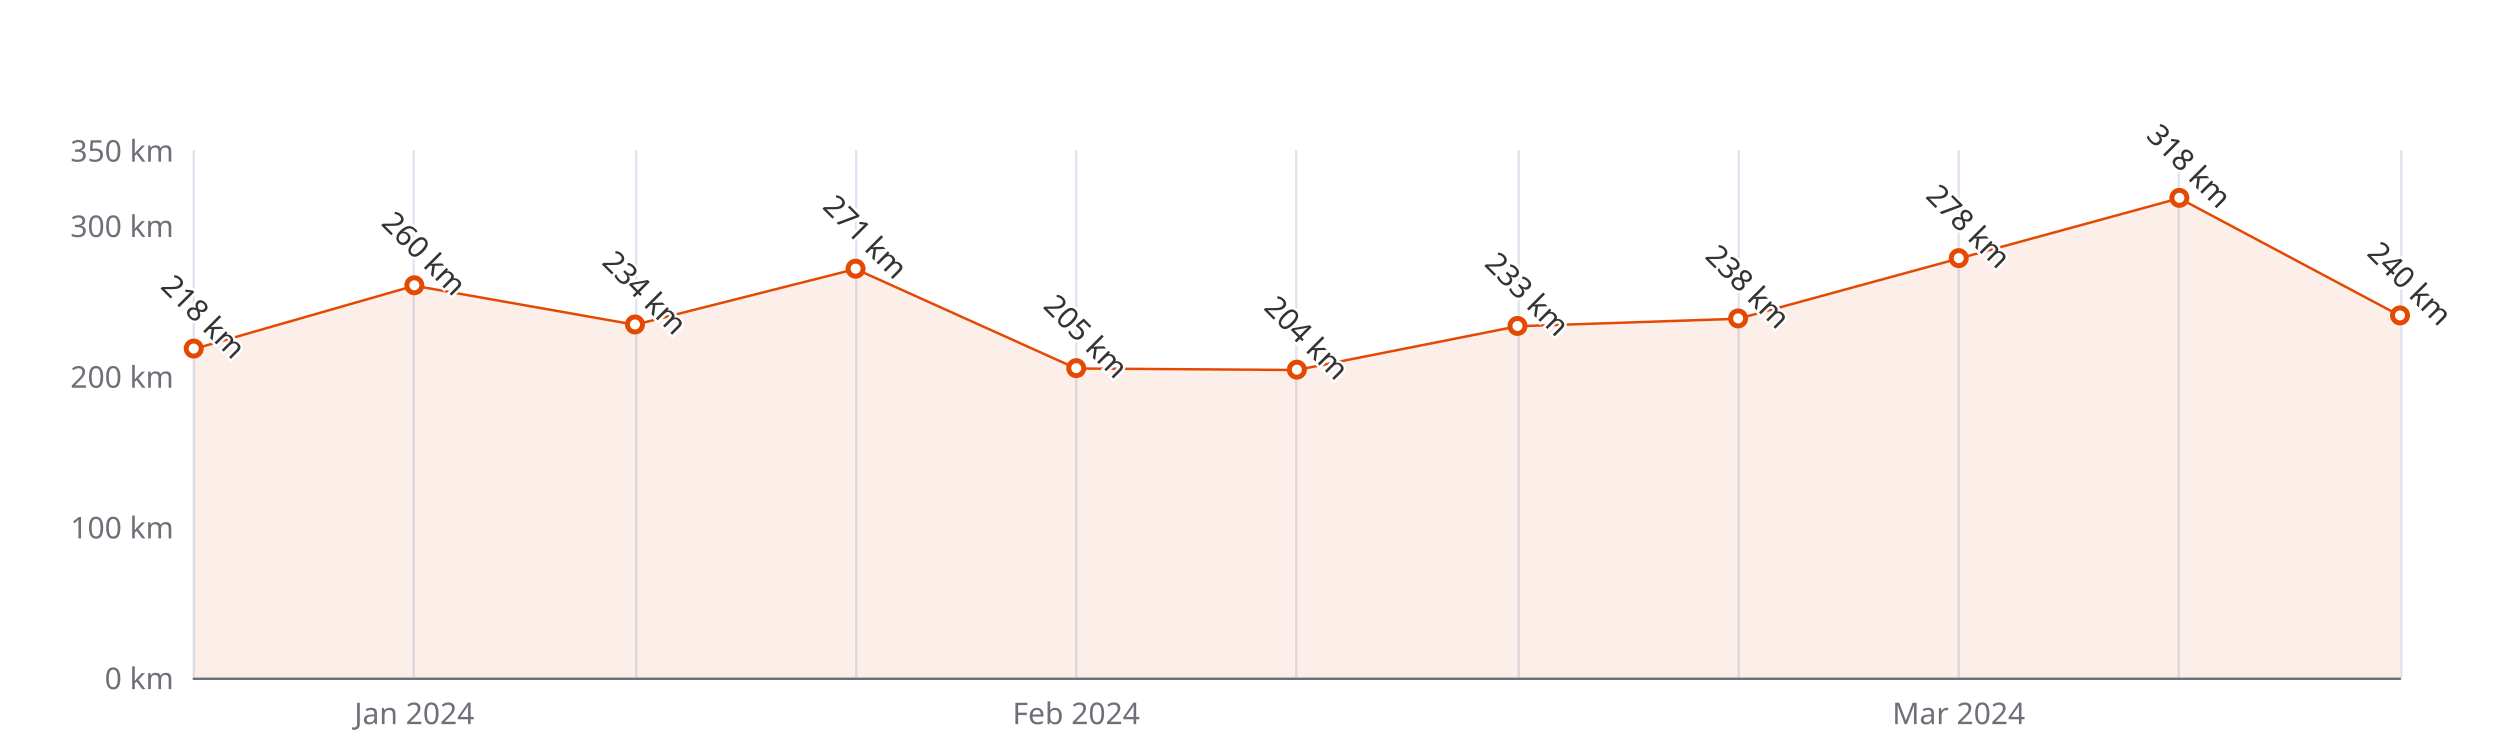
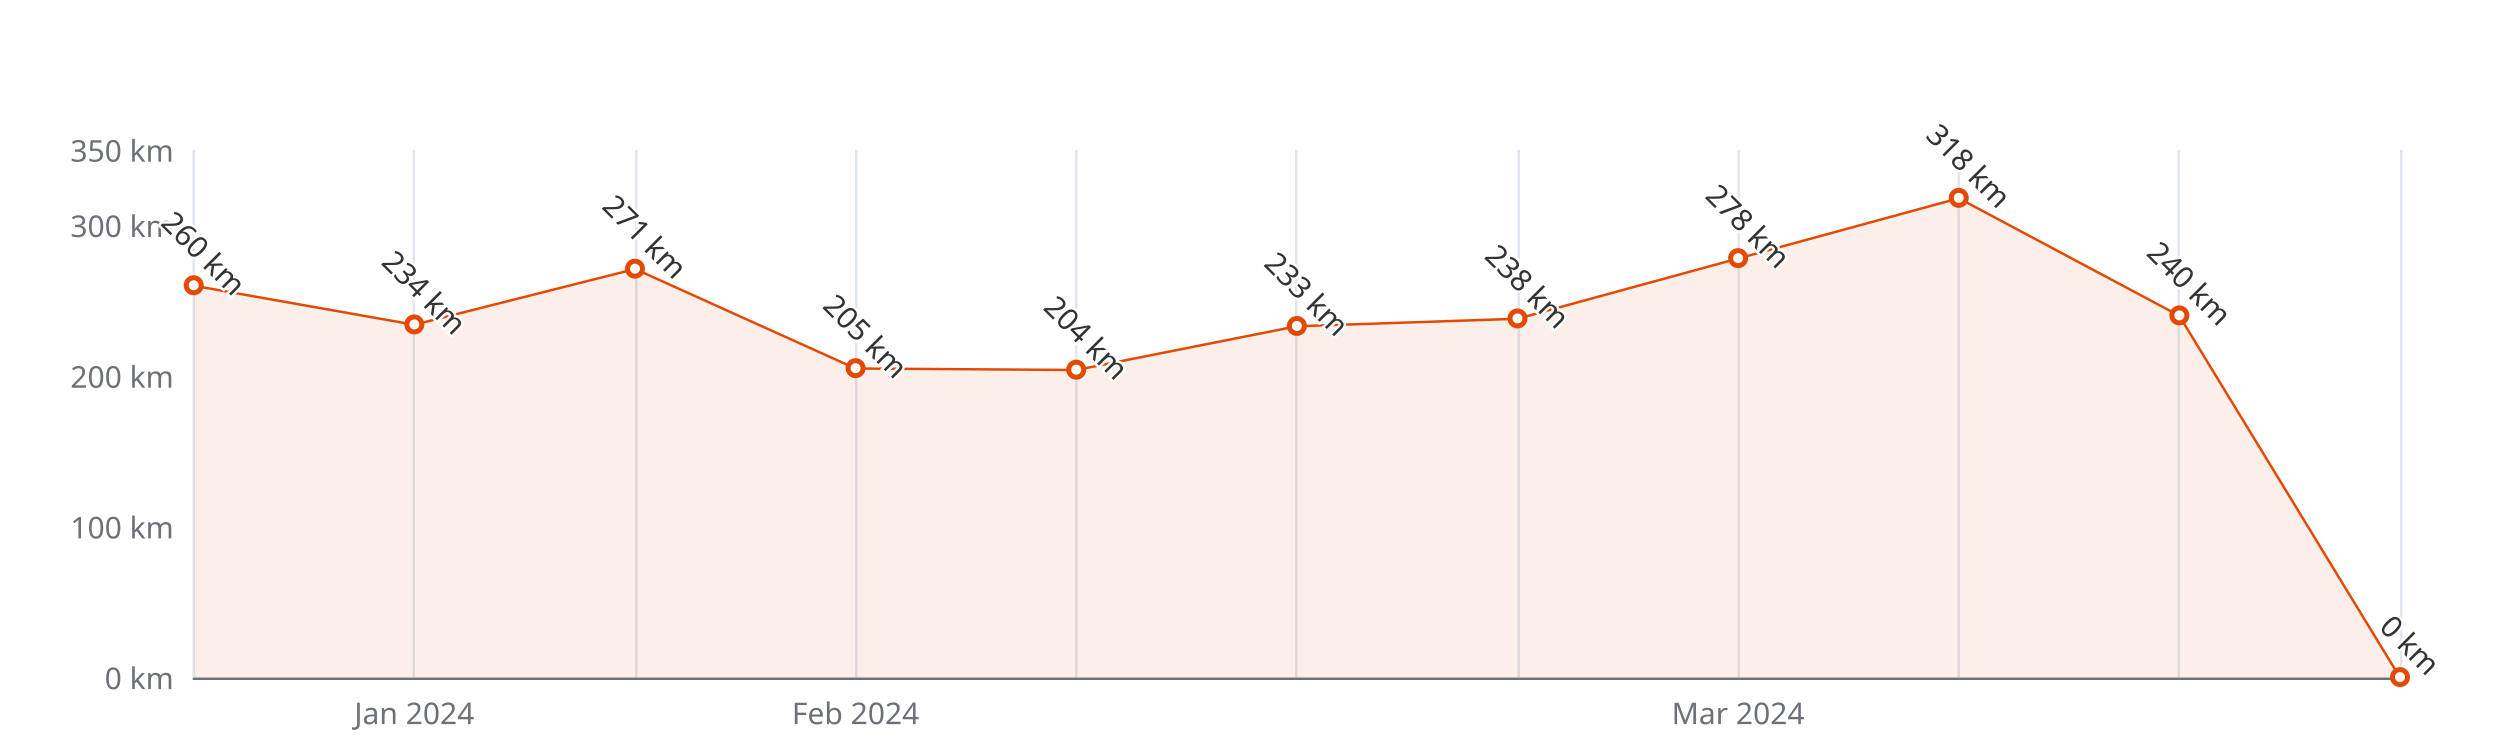
<svg xmlns="http://www.w3.org/2000/svg" width="1000" height="300" version="1.1" baseProfile="full" viewBox="0 0 1000 300">
  <rect width="1000" height="300" x="0" y="0" id="0" fill="#ffffff" />
  <path d="M77.5 60L77.5 271" fill="none" stroke="#E0E6F1" />
  <path d="M165.5 60L165.5 271" fill="none" stroke="#E0E6F1" />
  <path d="M254.5 60L254.5 271" fill="none" stroke="#E0E6F1" />
  <path d="M342.5 60L342.5 271" fill="none" stroke="#E0E6F1" />
  <path d="M430.5 60L430.5 271" fill="none" stroke="#E0E6F1" />
  <path d="M518.5 60L518.5 271" fill="none" stroke="#E0E6F1" />
  <path d="M607.5 60L607.5 271" fill="none" stroke="#E0E6F1" />
  <path d="M695.5 60L695.5 271" fill="none" stroke="#E0E6F1" />
  <path d="M783.5 60L783.5 271" fill="none" stroke="#E0E6F1" />
  <path d="M871.5 60L871.5 271" fill="none" stroke="#E0E6F1" />
  <path d="M960.5 60L960.5 271" fill="none" stroke="#E0E6F1" />
  <path d="M77.5 271.5L960 271.5" fill="none" stroke="#6E7079" stroke-linecap="round" />
  <text dominant-baseline="central" text-anchor="end" style="font-size:12px;font-family:sans-serif;" xml:space="preserve" transform="translate(69.48 271)" fill="#6E7079">0 km</text>
  <text dominant-baseline="central" text-anchor="end" style="font-size:12px;font-family:sans-serif;" xml:space="preserve" transform="translate(69.48 210.7143)" fill="#6E7079">100 km</text>
  <text dominant-baseline="central" text-anchor="end" style="font-size:12px;font-family:sans-serif;" xml:space="preserve" transform="translate(69.48 150.4286)" fill="#6E7079">200 km</text>
  <text dominant-baseline="central" text-anchor="end" style="font-size:12px;font-family:sans-serif;" xml:space="preserve" transform="translate(69.48 90.1429)" fill="#6E7079">300 km</text>
  <text dominant-baseline="central" text-anchor="end" style="font-size:12px;font-family:sans-serif;" xml:space="preserve" transform="translate(69.48 60)" fill="#6E7079">350 km</text>
  <text dominant-baseline="central" text-anchor="middle" style="font-size:12px;font-family:sans-serif;" xml:space="preserve" y="6" transform="translate(165.732 279)" fill="#6E7079">Jan 2024</text>
-   <text dominant-baseline="central" text-anchor="middle" style="font-size:12px;font-family:sans-serif;" xml:space="preserve" y="6" transform="translate(430.488 279)" fill="#6E7079">Feb 2024</text>
-   <text dominant-baseline="central" text-anchor="middle" style="font-size:12px;font-family:sans-serif;" xml:space="preserve" y="6" transform="translate(783.496 279)" fill="#6E7079">Mar 2024</text>
+   <text dominant-baseline="central" text-anchor="middle" style="font-size:12px;font-family:sans-serif;" xml:space="preserve" y="6" transform="translate(342.236 279)" fill="#6E7079">Feb 2024</text>
+   <text dominant-baseline="central" text-anchor="middle" style="font-size:12px;font-family:sans-serif;" xml:space="preserve" y="6" transform="translate(695.244 279)" fill="#6E7079">Mar 2024</text>
  <g clip-path="url(#zr5-c0)">
-     <path d="M77.5 139.6L165.7 114.3L254 129.9L342.2 107.6L430.5 147.4L518.7 148L607 130.5L695.2 127.5L783.5 103.4L871.7 79.3L960 126.3L960 271L871.7 271L783.5 271L695.2 271L607 271L518.7 271L430.5 271L342.2 271L254 271L165.7 271L77.5 271Z" fill="rgb(227,73,2)" fill-opacity="0.09" />
-     <path d="M77.5 139.6L165.7 114.3L254 129.9L342.2 107.6L430.5 147.4L518.7 148L607 130.5L695.2 127.5L783.5 103.4L871.7 79.3L960 126.3" fill="none" stroke="#E34902" stroke-linejoin="bevel" />
+     <path d="M77.5 114.3L165.7 129.9L254 107.6L342.2 147.4L430.5 148L518.7 130.5L607 127.5L695.2 103.4L783.5 79.3L871.7 126.3L960 271L871.7 271L783.5 271L695.2 271L607 271L518.7 271L430.5 271L342.2 271L254 271L165.7 271L77.5 271Z" fill="rgb(227,73,2)" fill-opacity="0.09" />
+     <path d="M77.5 114.3L165.7 129.9L254 107.6L342.2 147.4L430.5 148L518.7 130.5L607 127.5L695.2 103.4L783.5 79.3L871.7 126.3L960 271" fill="none" stroke="#E34902" stroke-linejoin="bevel" />
  </g>
-   <path d="M1 0A1 1 0 1 1 1 -0.1A1 1 0 0 1 1 0" transform="matrix(3,0,0,3,77.48,139.5771)" fill="#fff" stroke="#E34902" stroke-width="0.667" />
-   <path d="M1 0A1 1 0 1 1 1 -0.1A1 1 0 0 1 1 0" transform="matrix(3,0,0,3,165.732,114.2571)" fill="#fff" stroke="#E34902" stroke-width="0.667" />
-   <path d="M1 0A1 1 0 1 1 1 -0.1A1 1 0 0 1 1 0" transform="matrix(3,0,0,3,253.984,129.9314)" fill="#fff" stroke="#E34902" stroke-width="0.667" />
-   <path d="M1 0A1 1 0 1 1 1 -0.1A1 1 0 0 1 1 0" transform="matrix(3,0,0,3,342.236,107.6257)" fill="#fff" stroke="#E34902" stroke-width="0.667" />
-   <path d="M1 0A1 1 0 1 1 1 -0.1A1 1 0 0 1 1 0" transform="matrix(3,0,0,3,430.488,147.4143)" fill="#fff" stroke="#E34902" stroke-width="0.667" />
-   <path d="M1 0A1 1 0 1 1 1 -0.1A1 1 0 0 1 1 0" transform="matrix(3,0,0,3,518.74,148.0171)" fill="#fff" stroke="#E34902" stroke-width="0.667" />
-   <path d="M1 0A1 1 0 1 1 1 -0.1A1 1 0 0 1 1 0" transform="matrix(3,0,0,3,606.992,130.5343)" fill="#fff" stroke="#E34902" stroke-width="0.667" />
-   <path d="M1 0A1 1 0 1 1 1 -0.1A1 1 0 0 1 1 0" transform="matrix(3,0,0,3,695.244,127.52)" fill="#fff" stroke="#E34902" stroke-width="0.667" />
-   <path d="M1 0A1 1 0 1 1 1 -0.1A1 1 0 0 1 1 0" transform="matrix(3,0,0,3,783.496,103.4057)" fill="#fff" stroke="#E34902" stroke-width="0.667" />
-   <path d="M1 0A1 1 0 1 1 1 -0.1A1 1 0 0 1 1 0" transform="matrix(3,0,0,3,871.748,79.2914)" fill="#fff" stroke="#E34902" stroke-width="0.667" />
-   <path d="M1 0A1 1 0 1 1 1 -0.1A1 1 0 0 1 1 0" transform="matrix(3,0,0,3,960,126.3143)" fill="#fff" stroke="#E34902" stroke-width="0.667" />
-   <text dominant-baseline="central" text-anchor="middle" style="font-size:12px;font-family:sans-serif;" xml:space="preserve" y="-6" transform="matrix(0.707,0.707,-0.707,0.707,77.48,130.5771)" fill="#333" stroke="rgb(255,255,255)" stroke-width="2" paint-order="stroke" stroke-miterlimit="2">218 km</text>
-   <text dominant-baseline="central" text-anchor="middle" style="font-size:12px;font-family:sans-serif;" xml:space="preserve" y="-6" transform="matrix(0.707,0.707,-0.707,0.707,165.732,105.2571)" fill="#333" stroke="rgb(255,255,255)" stroke-width="2" paint-order="stroke" stroke-miterlimit="2">260 km</text>
-   <text dominant-baseline="central" text-anchor="middle" style="font-size:12px;font-family:sans-serif;" xml:space="preserve" y="-6" transform="matrix(0.707,0.707,-0.707,0.707,253.984,120.9314)" fill="#333" stroke="rgb(255,255,255)" stroke-width="2" paint-order="stroke" stroke-miterlimit="2">234 km</text>
-   <text dominant-baseline="central" text-anchor="middle" style="font-size:12px;font-family:sans-serif;" xml:space="preserve" y="-6" transform="matrix(0.707,0.707,-0.707,0.707,342.236,98.6257)" fill="#333" stroke="rgb(255,255,255)" stroke-width="2" paint-order="stroke" stroke-miterlimit="2">271 km</text>
-   <text dominant-baseline="central" text-anchor="middle" style="font-size:12px;font-family:sans-serif;" xml:space="preserve" y="-6" transform="matrix(0.707,0.707,-0.707,0.707,430.488,138.4143)" fill="#333" stroke="rgb(255,255,255)" stroke-width="2" paint-order="stroke" stroke-miterlimit="2">205 km</text>
-   <text dominant-baseline="central" text-anchor="middle" style="font-size:12px;font-family:sans-serif;" xml:space="preserve" y="-6" transform="matrix(0.707,0.707,-0.707,0.707,518.74,139.0171)" fill="#333" stroke="rgb(255,255,255)" stroke-width="2" paint-order="stroke" stroke-miterlimit="2">204 km</text>
-   <text dominant-baseline="central" text-anchor="middle" style="font-size:12px;font-family:sans-serif;" xml:space="preserve" y="-6" transform="matrix(0.707,0.707,-0.707,0.707,606.992,121.5343)" fill="#333" stroke="rgb(255,255,255)" stroke-width="2" paint-order="stroke" stroke-miterlimit="2">233 km</text>
-   <text dominant-baseline="central" text-anchor="middle" style="font-size:12px;font-family:sans-serif;" xml:space="preserve" y="-6" transform="matrix(0.707,0.707,-0.707,0.707,695.244,118.52)" fill="#333" stroke="rgb(255,255,255)" stroke-width="2" paint-order="stroke" stroke-miterlimit="2">238 km</text>
-   <text dominant-baseline="central" text-anchor="middle" style="font-size:12px;font-family:sans-serif;" xml:space="preserve" y="-6" transform="matrix(0.707,0.707,-0.707,0.707,783.496,94.4057)" fill="#333" stroke="rgb(255,255,255)" stroke-width="2" paint-order="stroke" stroke-miterlimit="2">278 km</text>
-   <text dominant-baseline="central" text-anchor="middle" style="font-size:12px;font-family:sans-serif;" xml:space="preserve" y="-6" transform="matrix(0.707,0.707,-0.707,0.707,871.748,70.2914)" fill="#333" stroke="rgb(255,255,255)" stroke-width="2" paint-order="stroke" stroke-miterlimit="2">318 km</text>
-   <text dominant-baseline="central" text-anchor="middle" style="font-size:12px;font-family:sans-serif;" xml:space="preserve" y="-6" transform="matrix(0.707,0.707,-0.707,0.707,960,117.3143)" fill="#333" stroke="rgb(255,255,255)" stroke-width="2" paint-order="stroke" stroke-miterlimit="2">240 km</text>
+   <path d="M1 0A1 1 0 1 1 1 -0.1A1 1 0 0 1 1 0" transform="matrix(3,0,0,3,77.48,114.2571)" fill="#fff" stroke="#E34902" stroke-width="0.667" />
+   <path d="M1 0A1 1 0 1 1 1 -0.1A1 1 0 0 1 1 0" transform="matrix(3,0,0,3,165.732,129.9314)" fill="#fff" stroke="#E34902" stroke-width="0.667" />
+   <path d="M1 0A1 1 0 1 1 1 -0.1A1 1 0 0 1 1 0" transform="matrix(3,0,0,3,253.984,107.6257)" fill="#fff" stroke="#E34902" stroke-width="0.667" />
+   <path d="M1 0A1 1 0 1 1 1 -0.1A1 1 0 0 1 1 0" transform="matrix(3,0,0,3,342.236,147.4143)" fill="#fff" stroke="#E34902" stroke-width="0.667" />
+   <path d="M1 0A1 1 0 1 1 1 -0.1A1 1 0 0 1 1 0" transform="matrix(3,0,0,3,430.488,148.0171)" fill="#fff" stroke="#E34902" stroke-width="0.667" />
+   <path d="M1 0A1 1 0 1 1 1 -0.1A1 1 0 0 1 1 0" transform="matrix(3,0,0,3,518.74,130.5343)" fill="#fff" stroke="#E34902" stroke-width="0.667" />
+   <path d="M1 0A1 1 0 1 1 1 -0.1A1 1 0 0 1 1 0" transform="matrix(3,0,0,3,606.992,127.52)" fill="#fff" stroke="#E34902" stroke-width="0.667" />
+   <path d="M1 0A1 1 0 1 1 1 -0.1A1 1 0 0 1 1 0" transform="matrix(3,0,0,3,695.244,103.4057)" fill="#fff" stroke="#E34902" stroke-width="0.667" />
+   <path d="M1 0A1 1 0 1 1 1 -0.1A1 1 0 0 1 1 0" transform="matrix(3,0,0,3,783.496,79.2914)" fill="#fff" stroke="#E34902" stroke-width="0.667" />
+   <path d="M1 0A1 1 0 1 1 1 -0.1A1 1 0 0 1 1 0" transform="matrix(3,0,0,3,871.748,126.3143)" fill="#fff" stroke="#E34902" stroke-width="0.667" />
+   <path d="M1 0A1 1 0 1 1 1 -0.1A1 1 0 0 1 1 0" transform="matrix(3,0,0,3,960,271)" fill="#fff" stroke="#E34902" stroke-width="0.667" />
+   <text dominant-baseline="central" text-anchor="middle" style="font-size:12px;font-family:sans-serif;" xml:space="preserve" y="-6" transform="matrix(0.707,0.707,-0.707,0.707,77.48,105.2571)" fill="#333" stroke="rgb(255,255,255)" stroke-width="2" paint-order="stroke" stroke-miterlimit="2">260 km</text>
+   <text dominant-baseline="central" text-anchor="middle" style="font-size:12px;font-family:sans-serif;" xml:space="preserve" y="-6" transform="matrix(0.707,0.707,-0.707,0.707,165.732,120.9314)" fill="#333" stroke="rgb(255,255,255)" stroke-width="2" paint-order="stroke" stroke-miterlimit="2">234 km</text>
+   <text dominant-baseline="central" text-anchor="middle" style="font-size:12px;font-family:sans-serif;" xml:space="preserve" y="-6" transform="matrix(0.707,0.707,-0.707,0.707,253.984,98.6257)" fill="#333" stroke="rgb(255,255,255)" stroke-width="2" paint-order="stroke" stroke-miterlimit="2">271 km</text>
+   <text dominant-baseline="central" text-anchor="middle" style="font-size:12px;font-family:sans-serif;" xml:space="preserve" y="-6" transform="matrix(0.707,0.707,-0.707,0.707,342.236,138.4143)" fill="#333" stroke="rgb(255,255,255)" stroke-width="2" paint-order="stroke" stroke-miterlimit="2">205 km</text>
+   <text dominant-baseline="central" text-anchor="middle" style="font-size:12px;font-family:sans-serif;" xml:space="preserve" y="-6" transform="matrix(0.707,0.707,-0.707,0.707,430.488,139.0171)" fill="#333" stroke="rgb(255,255,255)" stroke-width="2" paint-order="stroke" stroke-miterlimit="2">204 km</text>
+   <text dominant-baseline="central" text-anchor="middle" style="font-size:12px;font-family:sans-serif;" xml:space="preserve" y="-6" transform="matrix(0.707,0.707,-0.707,0.707,518.74,121.5343)" fill="#333" stroke="rgb(255,255,255)" stroke-width="2" paint-order="stroke" stroke-miterlimit="2">233 km</text>
+   <text dominant-baseline="central" text-anchor="middle" style="font-size:12px;font-family:sans-serif;" xml:space="preserve" y="-6" transform="matrix(0.707,0.707,-0.707,0.707,606.992,118.52)" fill="#333" stroke="rgb(255,255,255)" stroke-width="2" paint-order="stroke" stroke-miterlimit="2">238 km</text>
+   <text dominant-baseline="central" text-anchor="middle" style="font-size:12px;font-family:sans-serif;" xml:space="preserve" y="-6" transform="matrix(0.707,0.707,-0.707,0.707,695.244,94.4057)" fill="#333" stroke="rgb(255,255,255)" stroke-width="2" paint-order="stroke" stroke-miterlimit="2">278 km</text>
+   <text dominant-baseline="central" text-anchor="middle" style="font-size:12px;font-family:sans-serif;" xml:space="preserve" y="-6" transform="matrix(0.707,0.707,-0.707,0.707,783.496,70.2914)" fill="#333" stroke="rgb(255,255,255)" stroke-width="2" paint-order="stroke" stroke-miterlimit="2">318 km</text>
+   <text dominant-baseline="central" text-anchor="middle" style="font-size:12px;font-family:sans-serif;" xml:space="preserve" y="-6" transform="matrix(0.707,0.707,-0.707,0.707,871.748,117.3143)" fill="#333" stroke="rgb(255,255,255)" stroke-width="2" paint-order="stroke" stroke-miterlimit="2">240 km</text>
+   <text dominant-baseline="central" text-anchor="middle" style="font-size:12px;font-family:sans-serif;" xml:space="preserve" y="-6" transform="matrix(0.707,0.707,-0.707,0.707,960,262)" fill="#333" stroke="rgb(255,255,255)" stroke-width="2" paint-order="stroke" stroke-miterlimit="2">0 km</text>
  <defs>
    <clipPath id="zr5-c0">
      <path d="M76 59.5l884 0l0 212l-884 0Z" fill="#000" />
    </clipPath>
  </defs>
</svg>
